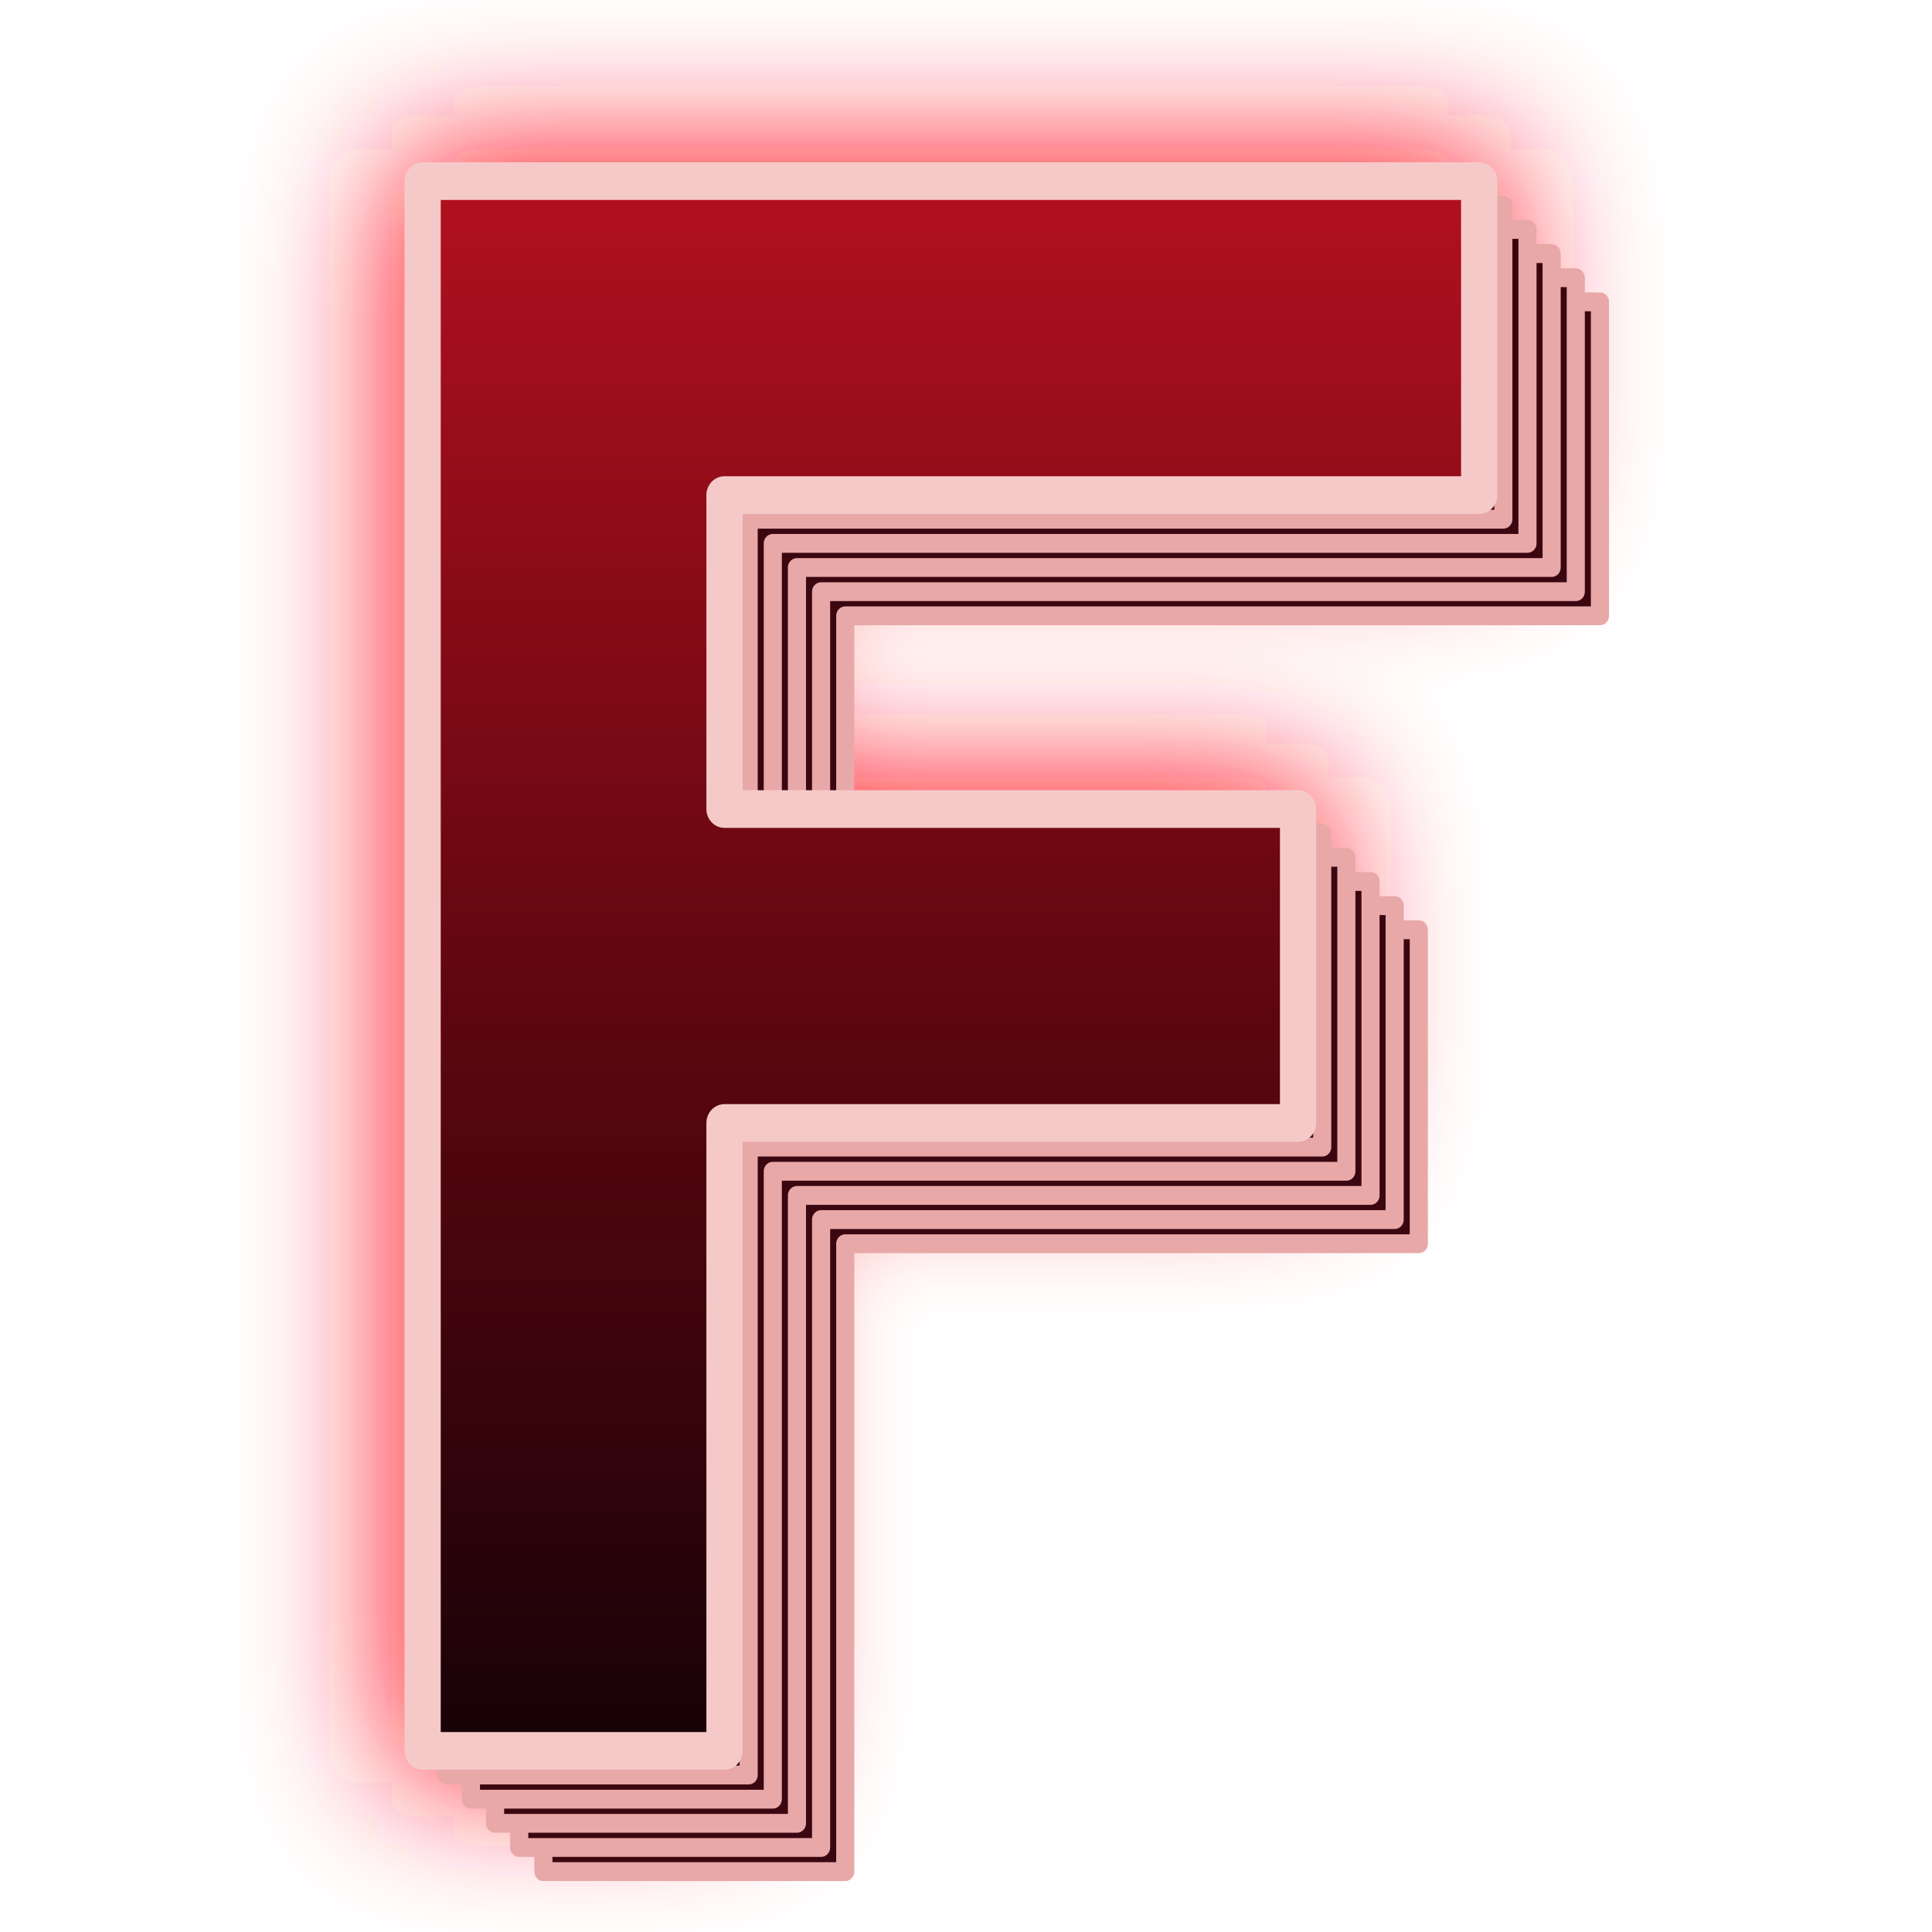
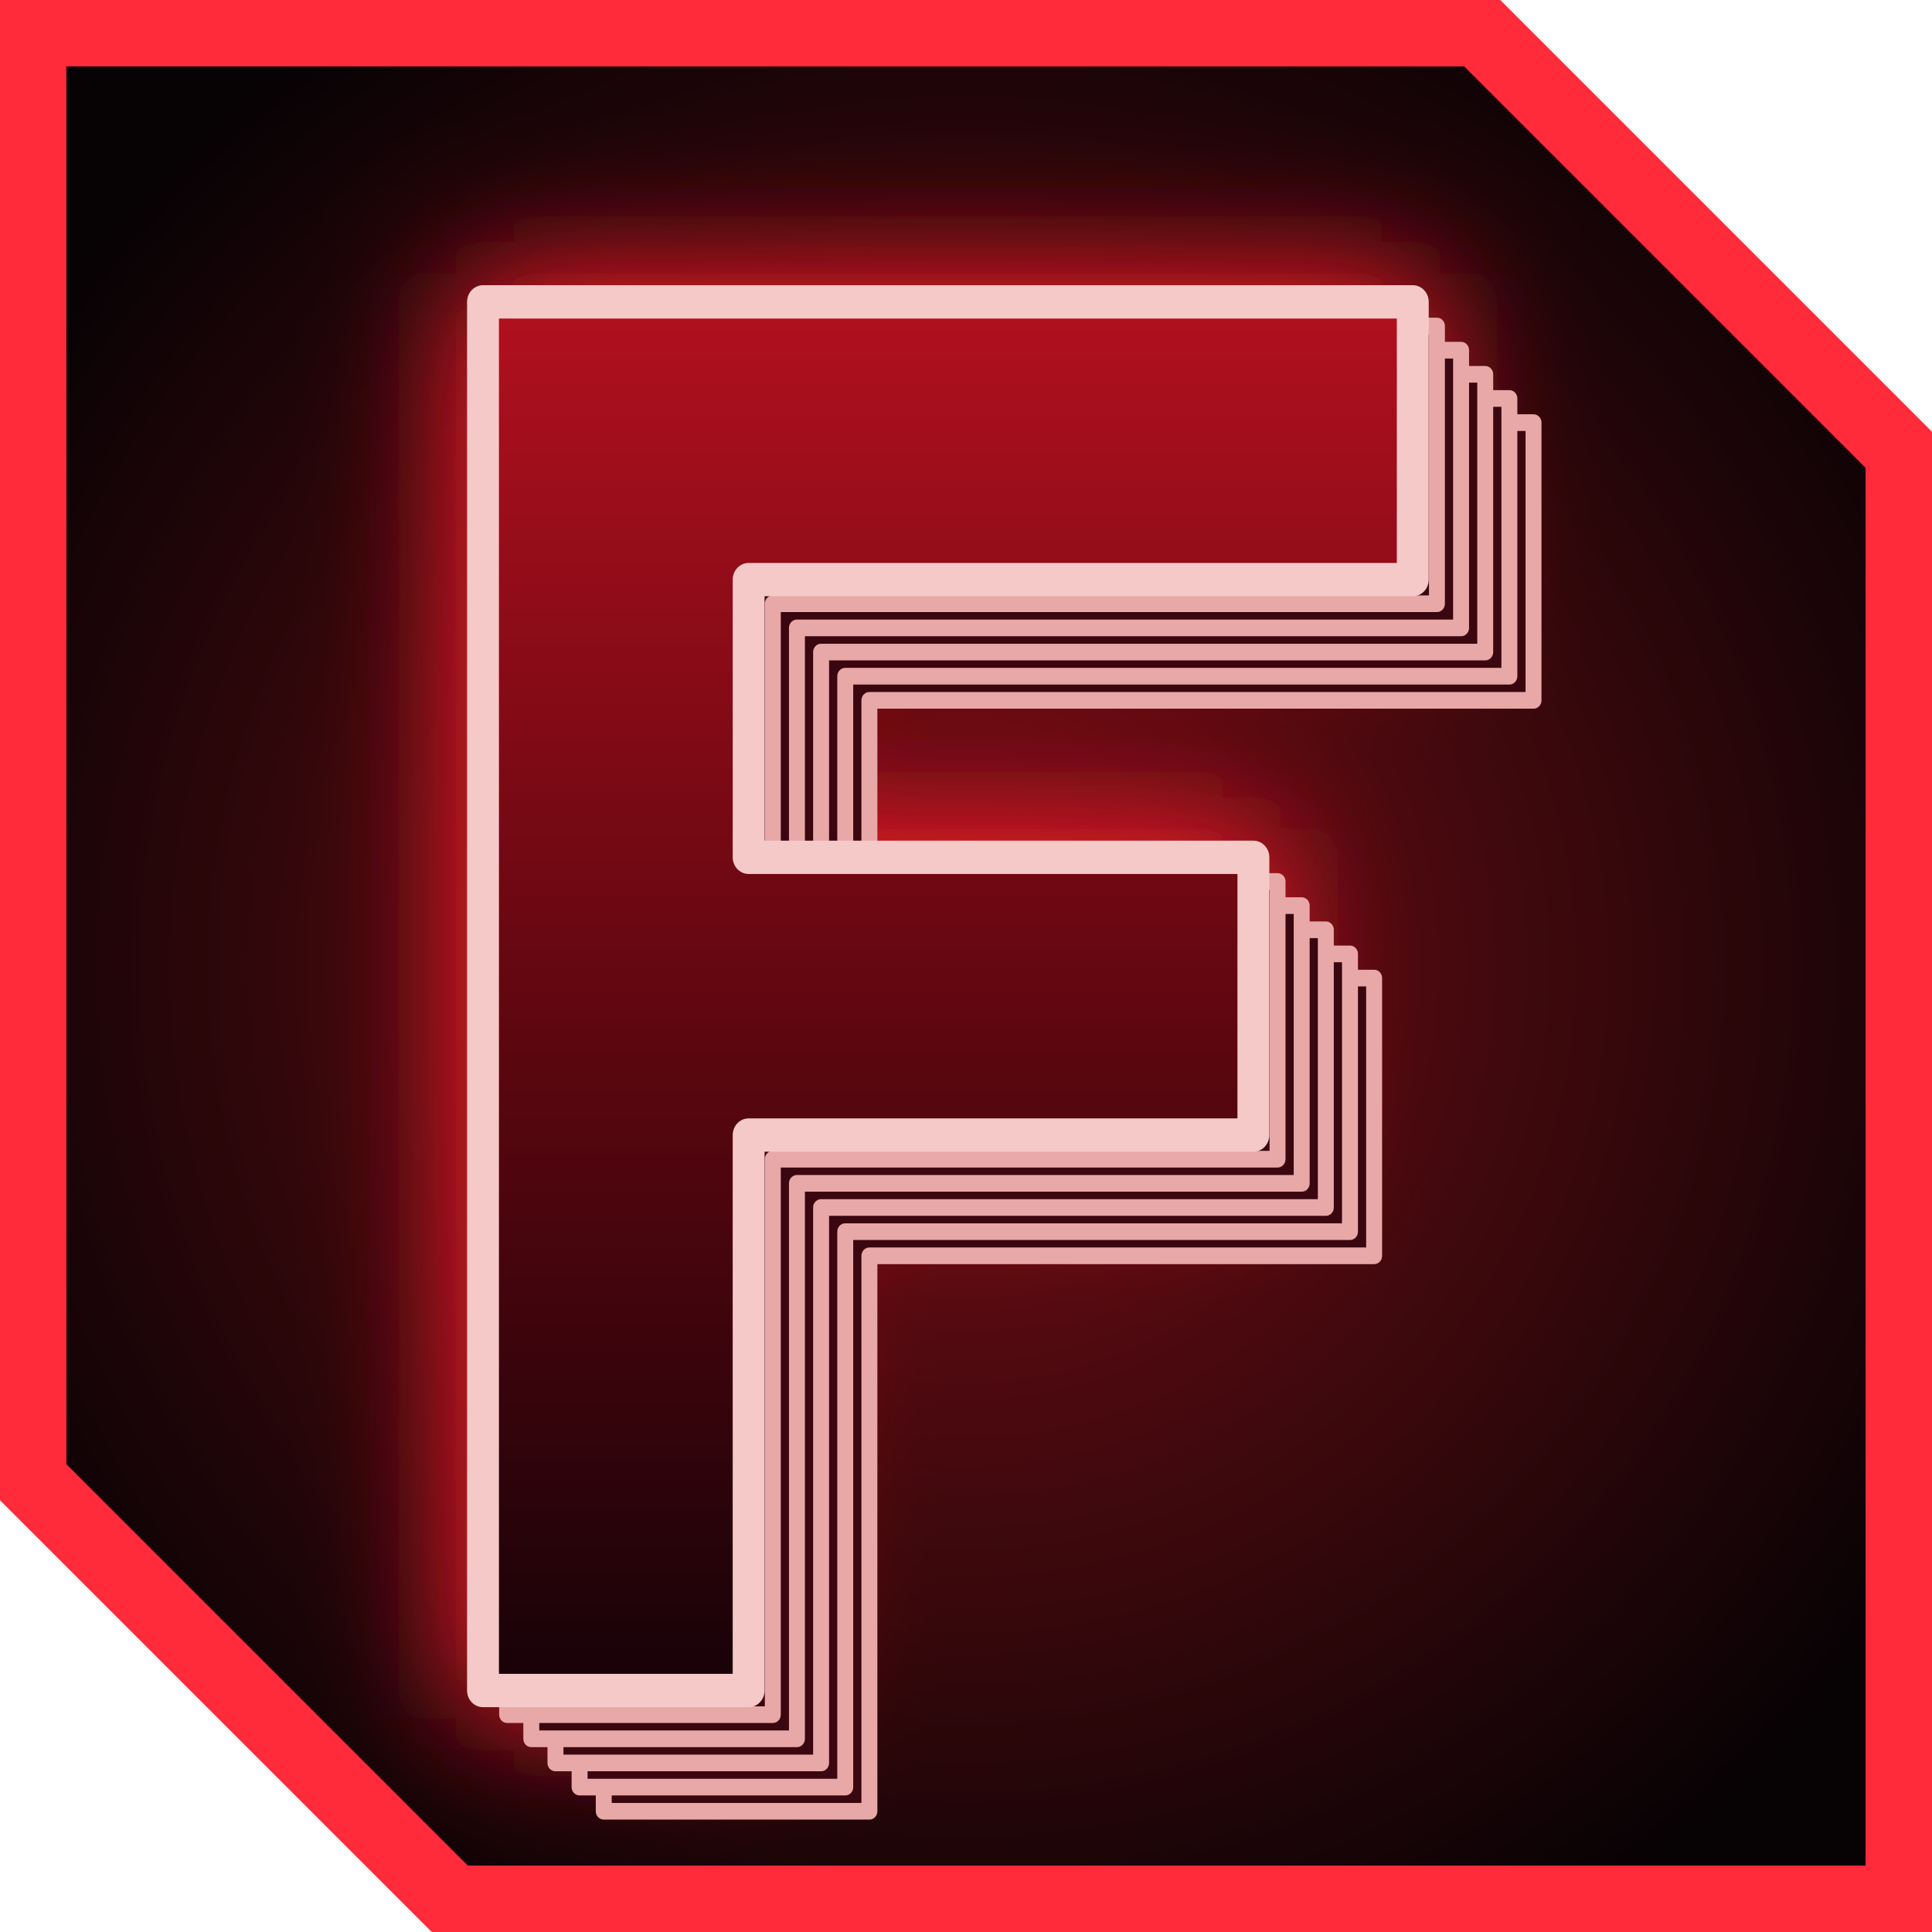
<svg xmlns="http://www.w3.org/2000/svg" viewBox="0 0 64 64">
  <defs>
    <linearGradient id="rd" x1="0" y1="0" x2="0" y2="1">
      <stop offset="0" stop-color="#b3101f" />
      <stop offset=".55" stop-color="#5a060f" />
      <stop offset="1" stop-color="#160208" />
    </linearGradient>
+     <radialGradient id="gl" cx=".5" cy=".5" r=".6">
+       <stop offset="0" stop-color="#ff1e2c" stop-opacity=".45" />
+       <stop offset="1" stop-color="#ff1e2c" stop-opacity="0" />
+     </radialGradient>
    <filter id="g" x="-40%" y="-40%" width="180%" height="180%">
-       <feGaussianBlur stdDeviation="2.4" />
+       <feGaussianBlur stdDeviation="2.2" />
    </filter>
  </defs>
+   <path d="M1 1H49L63 15V63H15L1 49Z" fill="#070204" />
+   <path d="M1 1H49L63 15V63H15L1 49Z" fill="url(#gl)" />
  <g filter="url(#g)">
-     <g transform="translate(14 6) scale(.5 .52)">
+     <g transform="translate(16 10) scale(.44 .46)">
      <path d="M0 0H70V20H20V40H58V60H20V100H0Z" fill="#ff1e2c" stroke="#ff1e2c" stroke-width="4" stroke-linejoin="round" />
    </g>
  </g>
-   <g transform="translate(18.0 10.0) scale(.5 .52)">
+   <g transform="translate(20.0 14.0) scale(.44 .46)">
    <path d="M0 0H70V20H20V40H58V60H20V100H0Z" fill="#3a0610" stroke="#e8a8a8" stroke-width="1.2" stroke-linejoin="round" />
  </g>
-   <g transform="translate(17.2 9.2) scale(.5 .52)">
+   <g transform="translate(19.2 13.2) scale(.44 .46)">
    <path d="M0 0H70V20H20V40H58V60H20V100H0Z" fill="#3a0610" stroke="#e8a8a8" stroke-width="1.2" stroke-linejoin="round" />
  </g>
-   <g transform="translate(16.4 8.4) scale(.5 .52)">
+   <g transform="translate(18.4 12.4) scale(.44 .46)">
    <path d="M0 0H70V20H20V40H58V60H20V100H0Z" fill="#3a0610" stroke="#e8a8a8" stroke-width="1.2" stroke-linejoin="round" />
  </g>
-   <g transform="translate(15.6 7.6) scale(.5 .52)">
+   <g transform="translate(17.6 11.6) scale(.44 .46)">
    <path d="M0 0H70V20H20V40H58V60H20V100H0Z" fill="#3a0610" stroke="#e8a8a8" stroke-width="1.2" stroke-linejoin="round" />
  </g>
-   <g transform="translate(14.8 6.8) scale(.5 .52)">
+   <g transform="translate(16.8 10.8) scale(.44 .46)">
    <path d="M0 0H70V20H20V40H58V60H20V100H0Z" fill="#3a0610" stroke="#e8a8a8" stroke-width="1.2" stroke-linejoin="round" />
  </g>
-   <g transform="translate(14 6) scale(.5 .52)">
+   <g transform="translate(16 10) scale(.44 .46)">
    <path d="M0 0H70V20H20V40H58V60H20V100H0Z" fill="url(#rd)" stroke="#f6c9c9" stroke-width="2.4" stroke-linejoin="round" />
  </g>
+   <path d="M1 1H49L63 15V63H15L1 49Z" fill="none" stroke="#ff2a3a" stroke-width="2.4" />
</svg>
